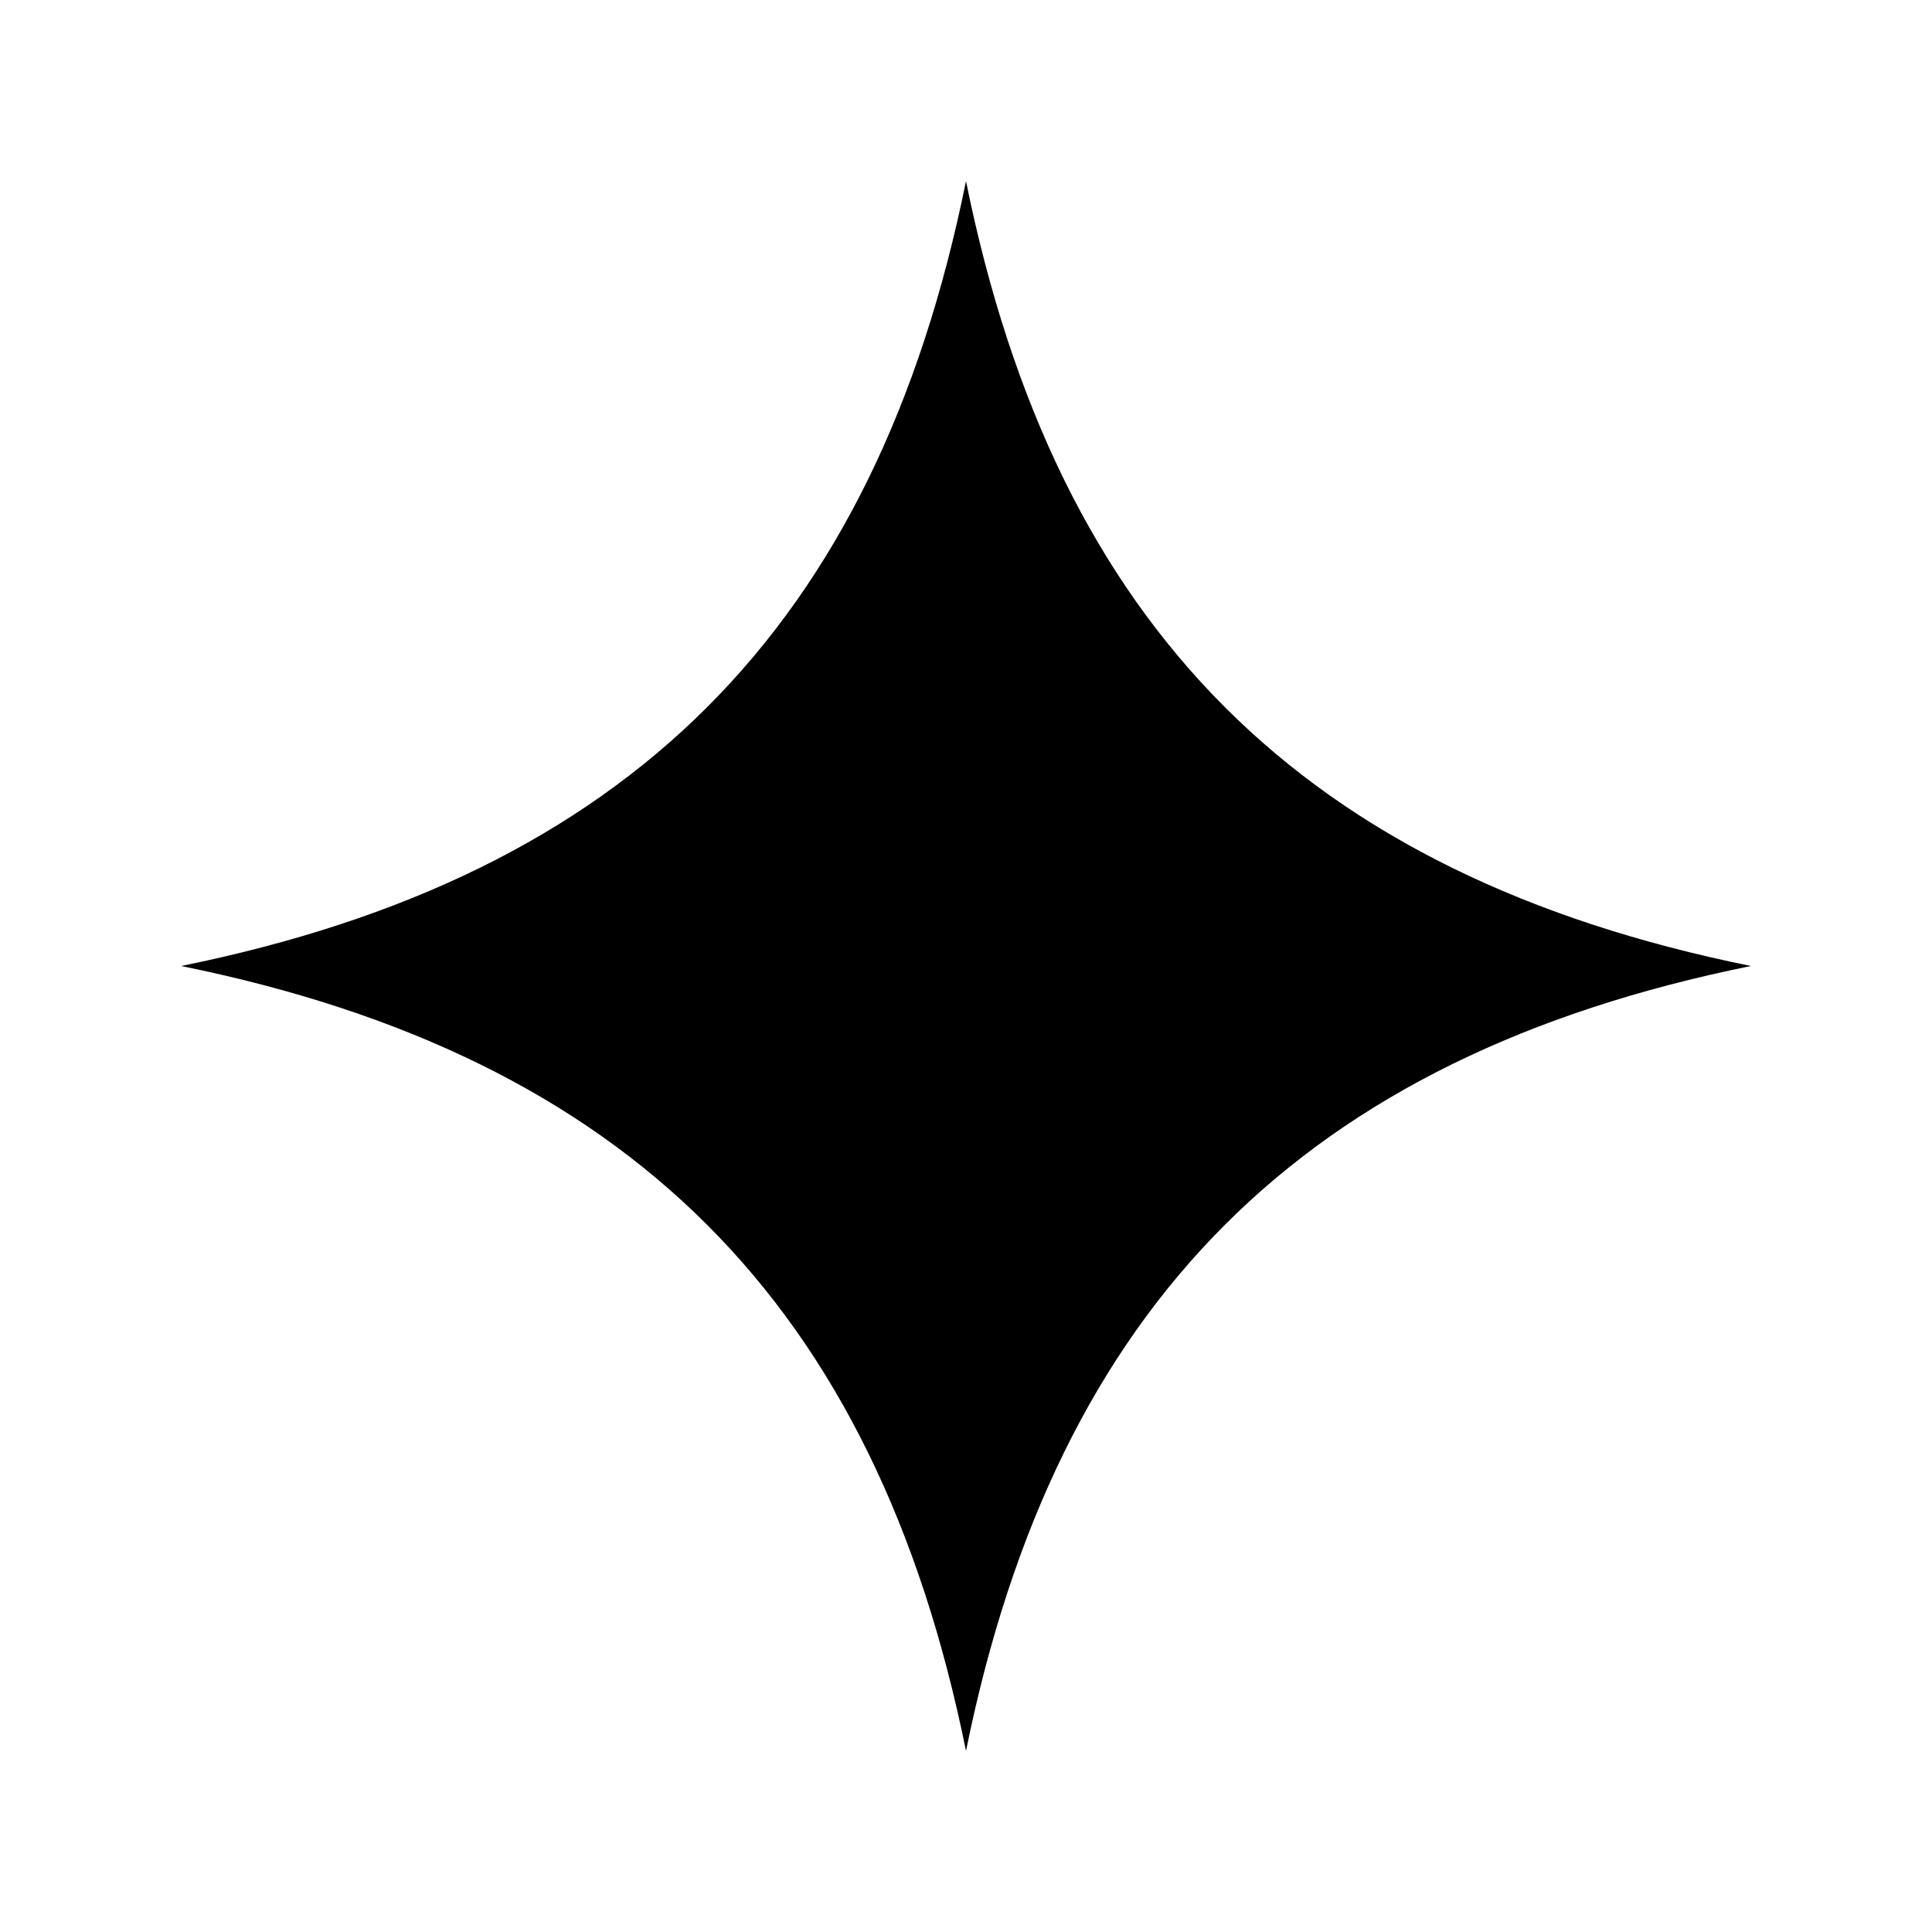
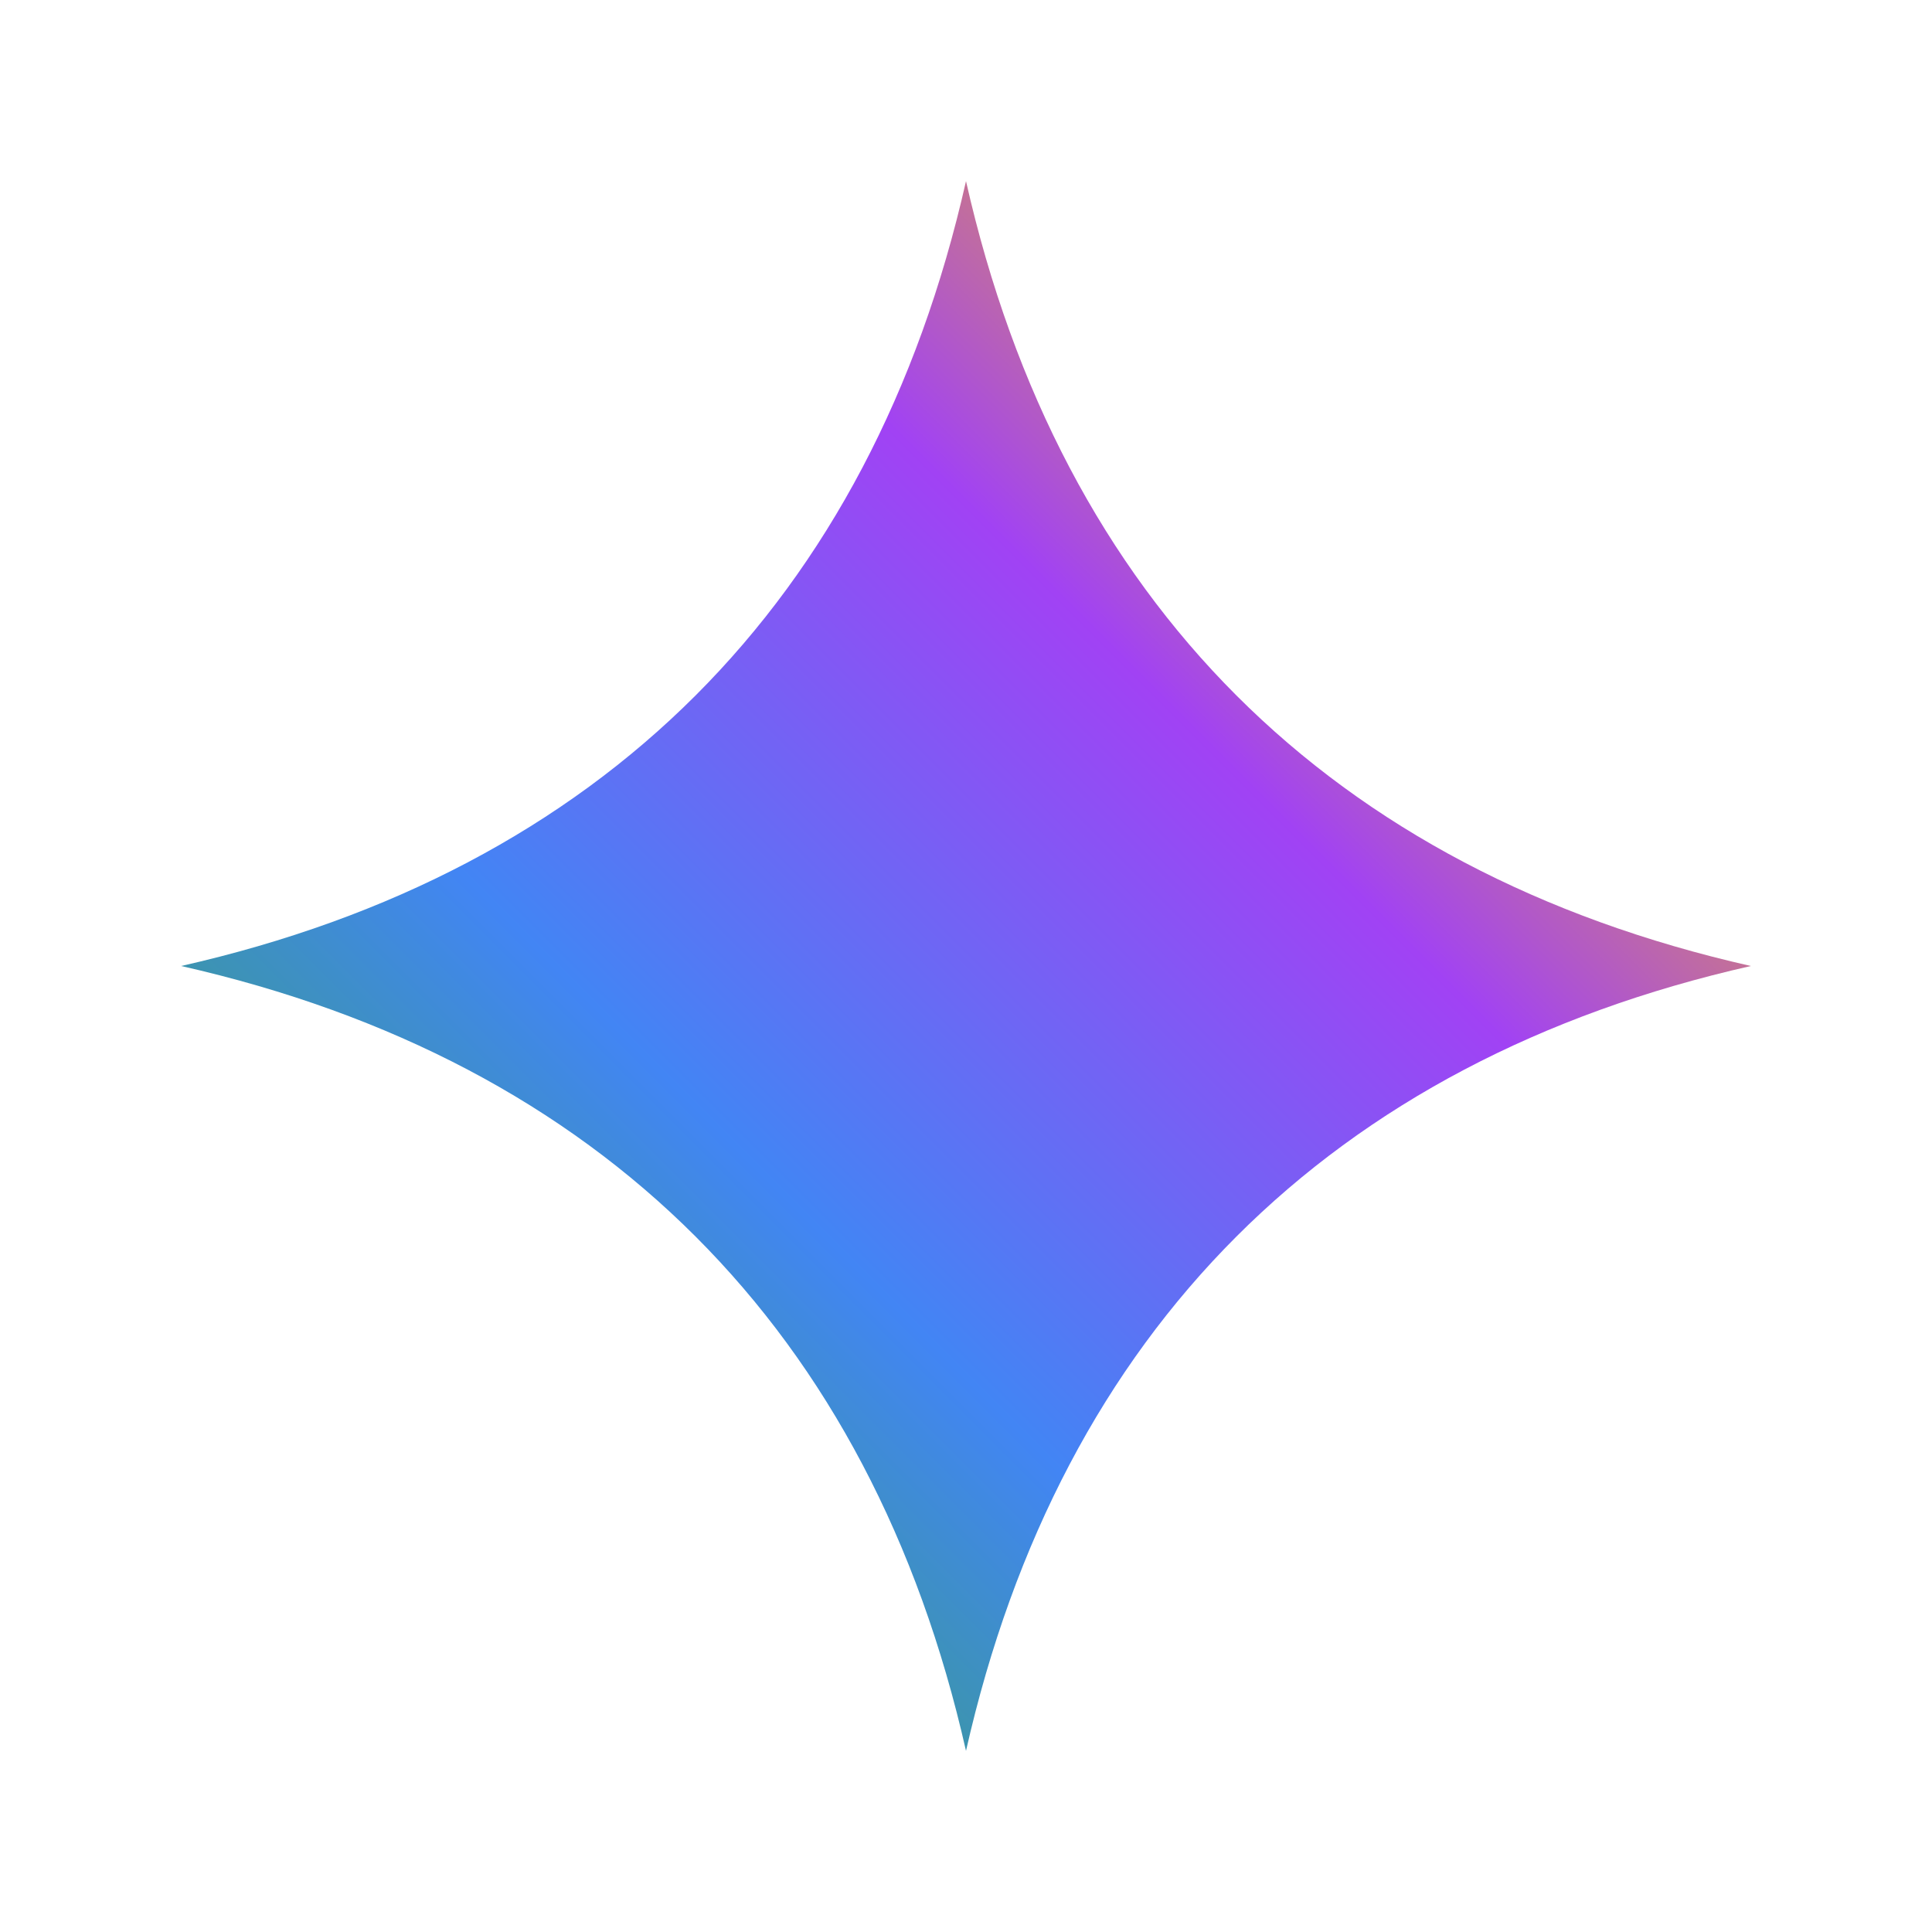
- <svg xmlns="http://www.w3.org/2000/svg" width="16" height="16" viewBox="0 0 16 16" fill="none">
-   <path d="M8 1.5c.75 3.7 2.8 5.75 6.5 6.5-3.7.75-5.75 2.8-6.5 6.5C7.25 10.8 5.2 8.75 1.5 8 5.2 7.25 7.25 5.2 8 1.5Z" fill="currentColor" />
+ <svg xmlns="http://www.w3.org/2000/svg" width="24" height="24" viewBox="0 0 24 24" fill="none">
+   <defs>
+     <linearGradient id="gemini-a" x1="4" y1="20" x2="20" y2="4" gradientUnits="userSpaceOnUse">
+       <stop stop-color="#34A853" />
+       <stop offset=".34" stop-color="#4285F4" />
+       <stop offset=".68" stop-color="#A142F4" />
+       <stop offset="1" stop-color="#FABB05" />
+     </linearGradient>
+   </defs>
+   <path d="M12 2.25c1.18 5.22 4.53 8.57 9.75 9.75-5.22 1.18-8.57 4.53-9.75 9.75C10.82 16.53 7.47 13.18 2.25 12 7.47 10.82 10.82 7.47 12 2.25Z" fill="url(#gemini-a)" />
</svg>
